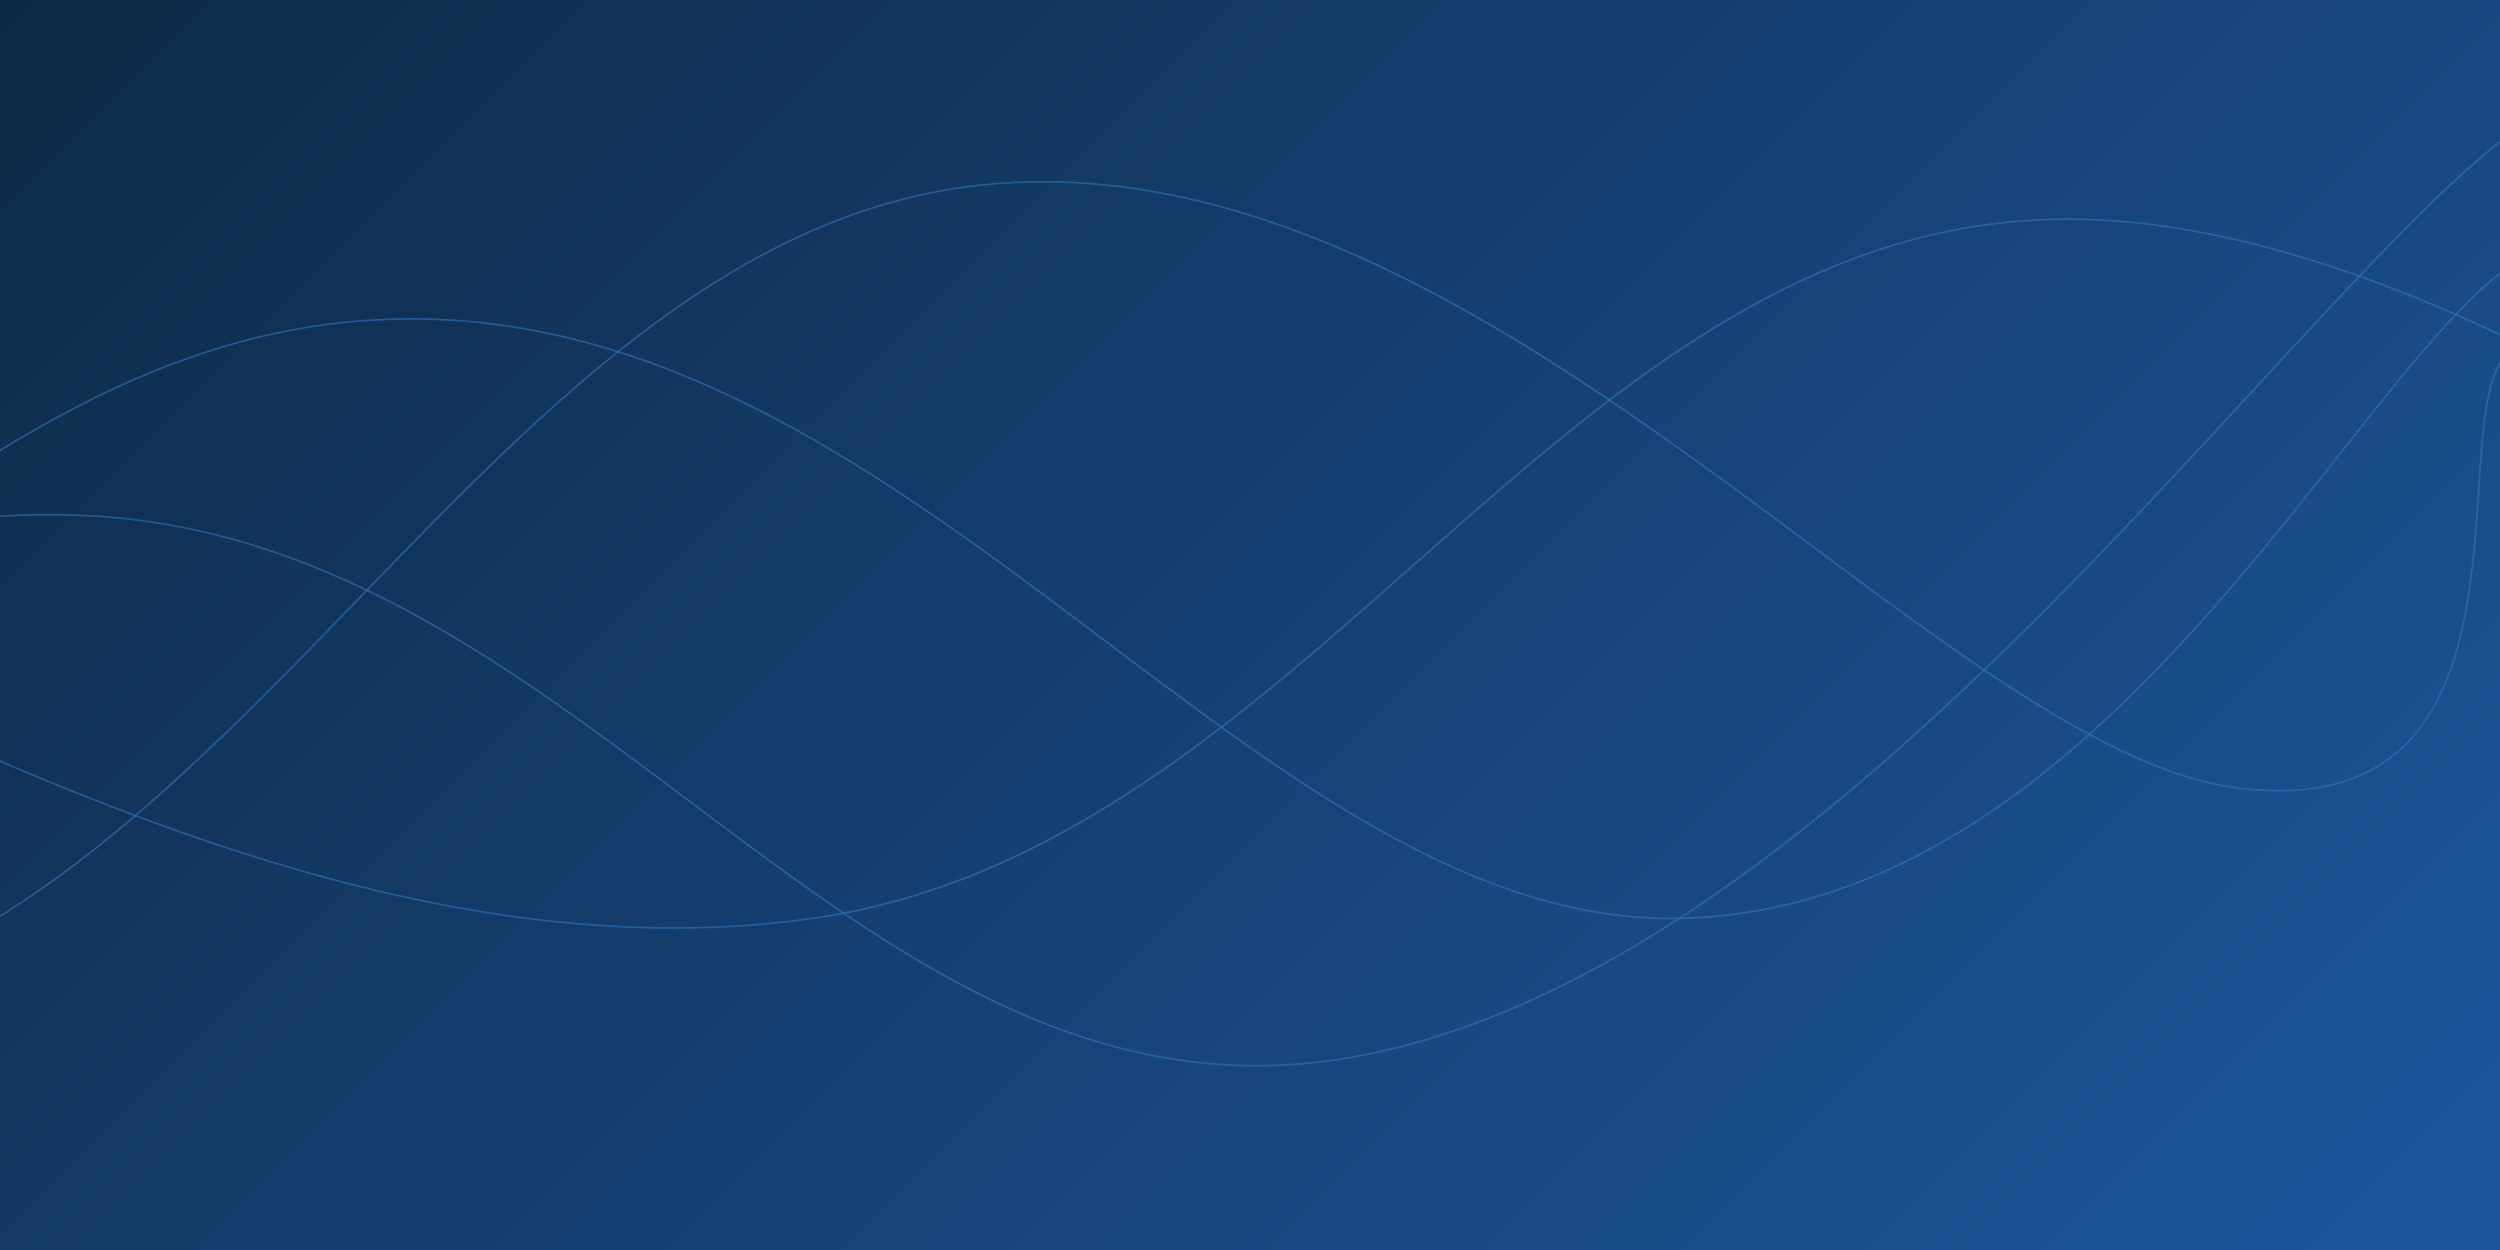
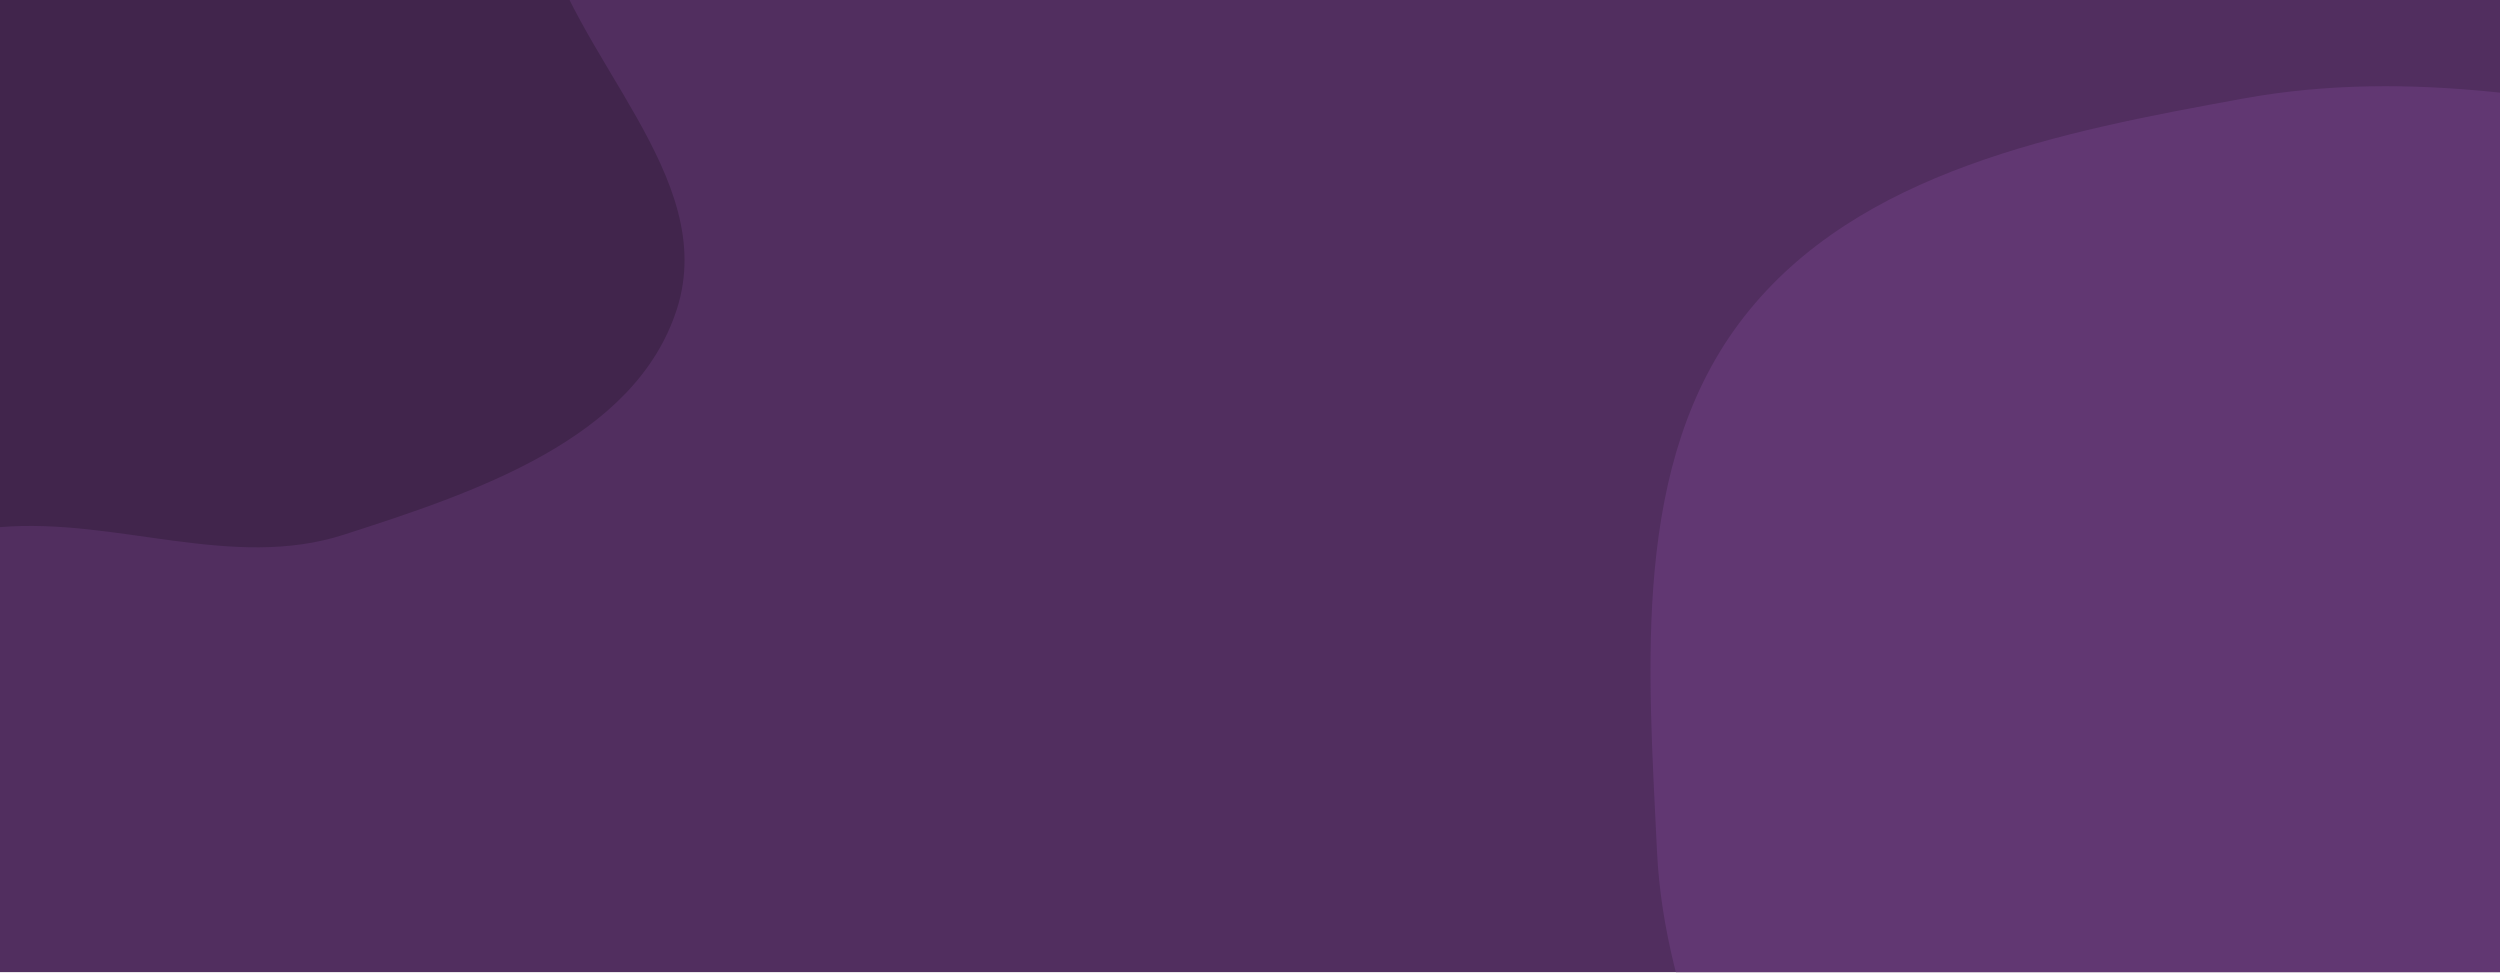
- <svg xmlns="http://www.w3.org/2000/svg" version="1.1" width="3000" height="1500" preserveAspectRatio="none" viewBox="0 0 3000 1500">
-   <g mask="url(&quot;#SvgjsMask1675&quot;)" fill="none">
-     <rect width="3000" height="1500" x="0" y="0" fill="url(&quot;#SvgjsLinearGradient1676&quot;)" />
-     <path d="M -2891.887,540 C -2591.89,654.4 -1991.89,1096.2 -1391.887,1112 C -791.89,1127.8 -491.89,587.2 108.113,619 C 708.11,650.8 1029.74,1360.8 1608.113,1271 C 2186.49,1181.2 2721.62,390.2 3000,170" stroke="rgba(51, 121, 194, 0.58)" stroke-width="2" />
-     <path d="M -1811.757,599 C -1511.76,722.4 -911.76,1291.6 -311.757,1216 C 288.24,1140.4 588.24,275 1188.243,221 C 1788.24,167 2325.89,903 2688.243,946 C 3050.59,989 2937.65,538 3000,436" stroke="rgba(51, 121, 194, 0.58)" stroke-width="2" />
-     <path d="M -524.231,692 C -224.23,774 375.77,1187.8 975.769,1102 C 1575.77,1016.2 1875.77,267.6 2475.769,263 C 3075.77,258.4 3870.92,1004.8 3975.769,1079 C 4080.61,1153.2 3195.15,723 3000,634" stroke="rgba(51, 121, 194, 0.58)" stroke-width="2" />
-     <path d="M -2483.809,275 C -2183.81,423.2 -1583.81,994.4 -983.809,1016 C -383.81,1037.6 -83.81,365.8 516.191,383 C 1116.19,400.2 1519.43,1113 2016.191,1102 C 2512.95,1091 2803.24,482.8 3000,328" stroke="rgba(51, 121, 194, 0.58)" stroke-width="2" />
+ <svg xmlns="http://www.w3.org/2000/svg" version="1.1" xmlnsXlink="http://www.w3.org/1999/xlink" xmlnsSvgjs="http://svgjs.dev/svgjs" width="1440" height="560" preserveAspectRatio="none" viewBox="0 0 1440 560">
+   <g mask="url(&quot;#SvgjsMask1102&quot;)" fill="none">
+     <rect width="1440" height="560" x="0" y="0" fill="rgba(81, 46, 95, 1)" />
+     <path d="M0,303.63C67.134,298.051,133.831,328.671,197.952,308.019C273.017,283.842,365.806,253.151,389.885,178.055C414.433,101.494,329.321,33.574,311.054,-44.723C295.018,-113.459,331.883,-194.445,289.767,-251.084C247.417,-308.038,167.454,-320.136,97.471,-331.955C33.444,-342.768,-28.048,-321.819,-92.691,-315.677C-175.398,-307.819,-285.048,-356.729,-335.612,-290.809C-387.333,-223.38,-298.966,-128.3,-301.571,-43.359C-303.746,27.545,-364.036,90.161,-349.424,159.577C-333.716,234.2,-290.793,313.714,-220.291,342.779C-149.914,371.793,-75.861,309.935,0,303.63" fill="#41254c" />
+     <path d="M1440 1140.669C1545.666 1124.459 1618.364 1032.295 1696.95 959.822 1763.125 898.794 1819.475 832.128 1861.111 752.315 1904.72 668.719 1939.992 581.871 1943.271 487.641 1947.011 380.183 1952.219 258.427 1881.106 177.779 1810.052 97.198 1686.895 99.176 1581.661 77.547 1484.957 57.671 1389.36 39.066 1292.231 56.745 1187.098 75.88 1070.151 98.319 1004.462 182.604 939.288 266.228 949.451 384.278 954.42 490.184 958.69 581.194 1003.995 659.778 1030.933 746.815 1062.66 849.324 1049.544 972.853 1126.845 1047.279 1206.936 1124.392 1330.106 1157.527 1440 1140.669" fill="#613772" />
  </g>
  <defs>
-     <mask id="SvgjsMask1675">
-       <rect width="3000" height="1500" fill="#ffffff" />
+     <mask id="SvgjsMask1102">
+       <rect width="1440" height="560" fill="#ffffff" />
    </mask>
-     <linearGradient x1="12.5%" y1="-25%" x2="87.5%" y2="125%" gradientUnits="userSpaceOnUse" id="SvgjsLinearGradient1676">
-       <stop stop-color="#0e2a47" offset="0" />
-       <stop stop-color="rgba(30, 86, 158, 1)" offset="1" />
-     </linearGradient>
  </defs>
</svg>
